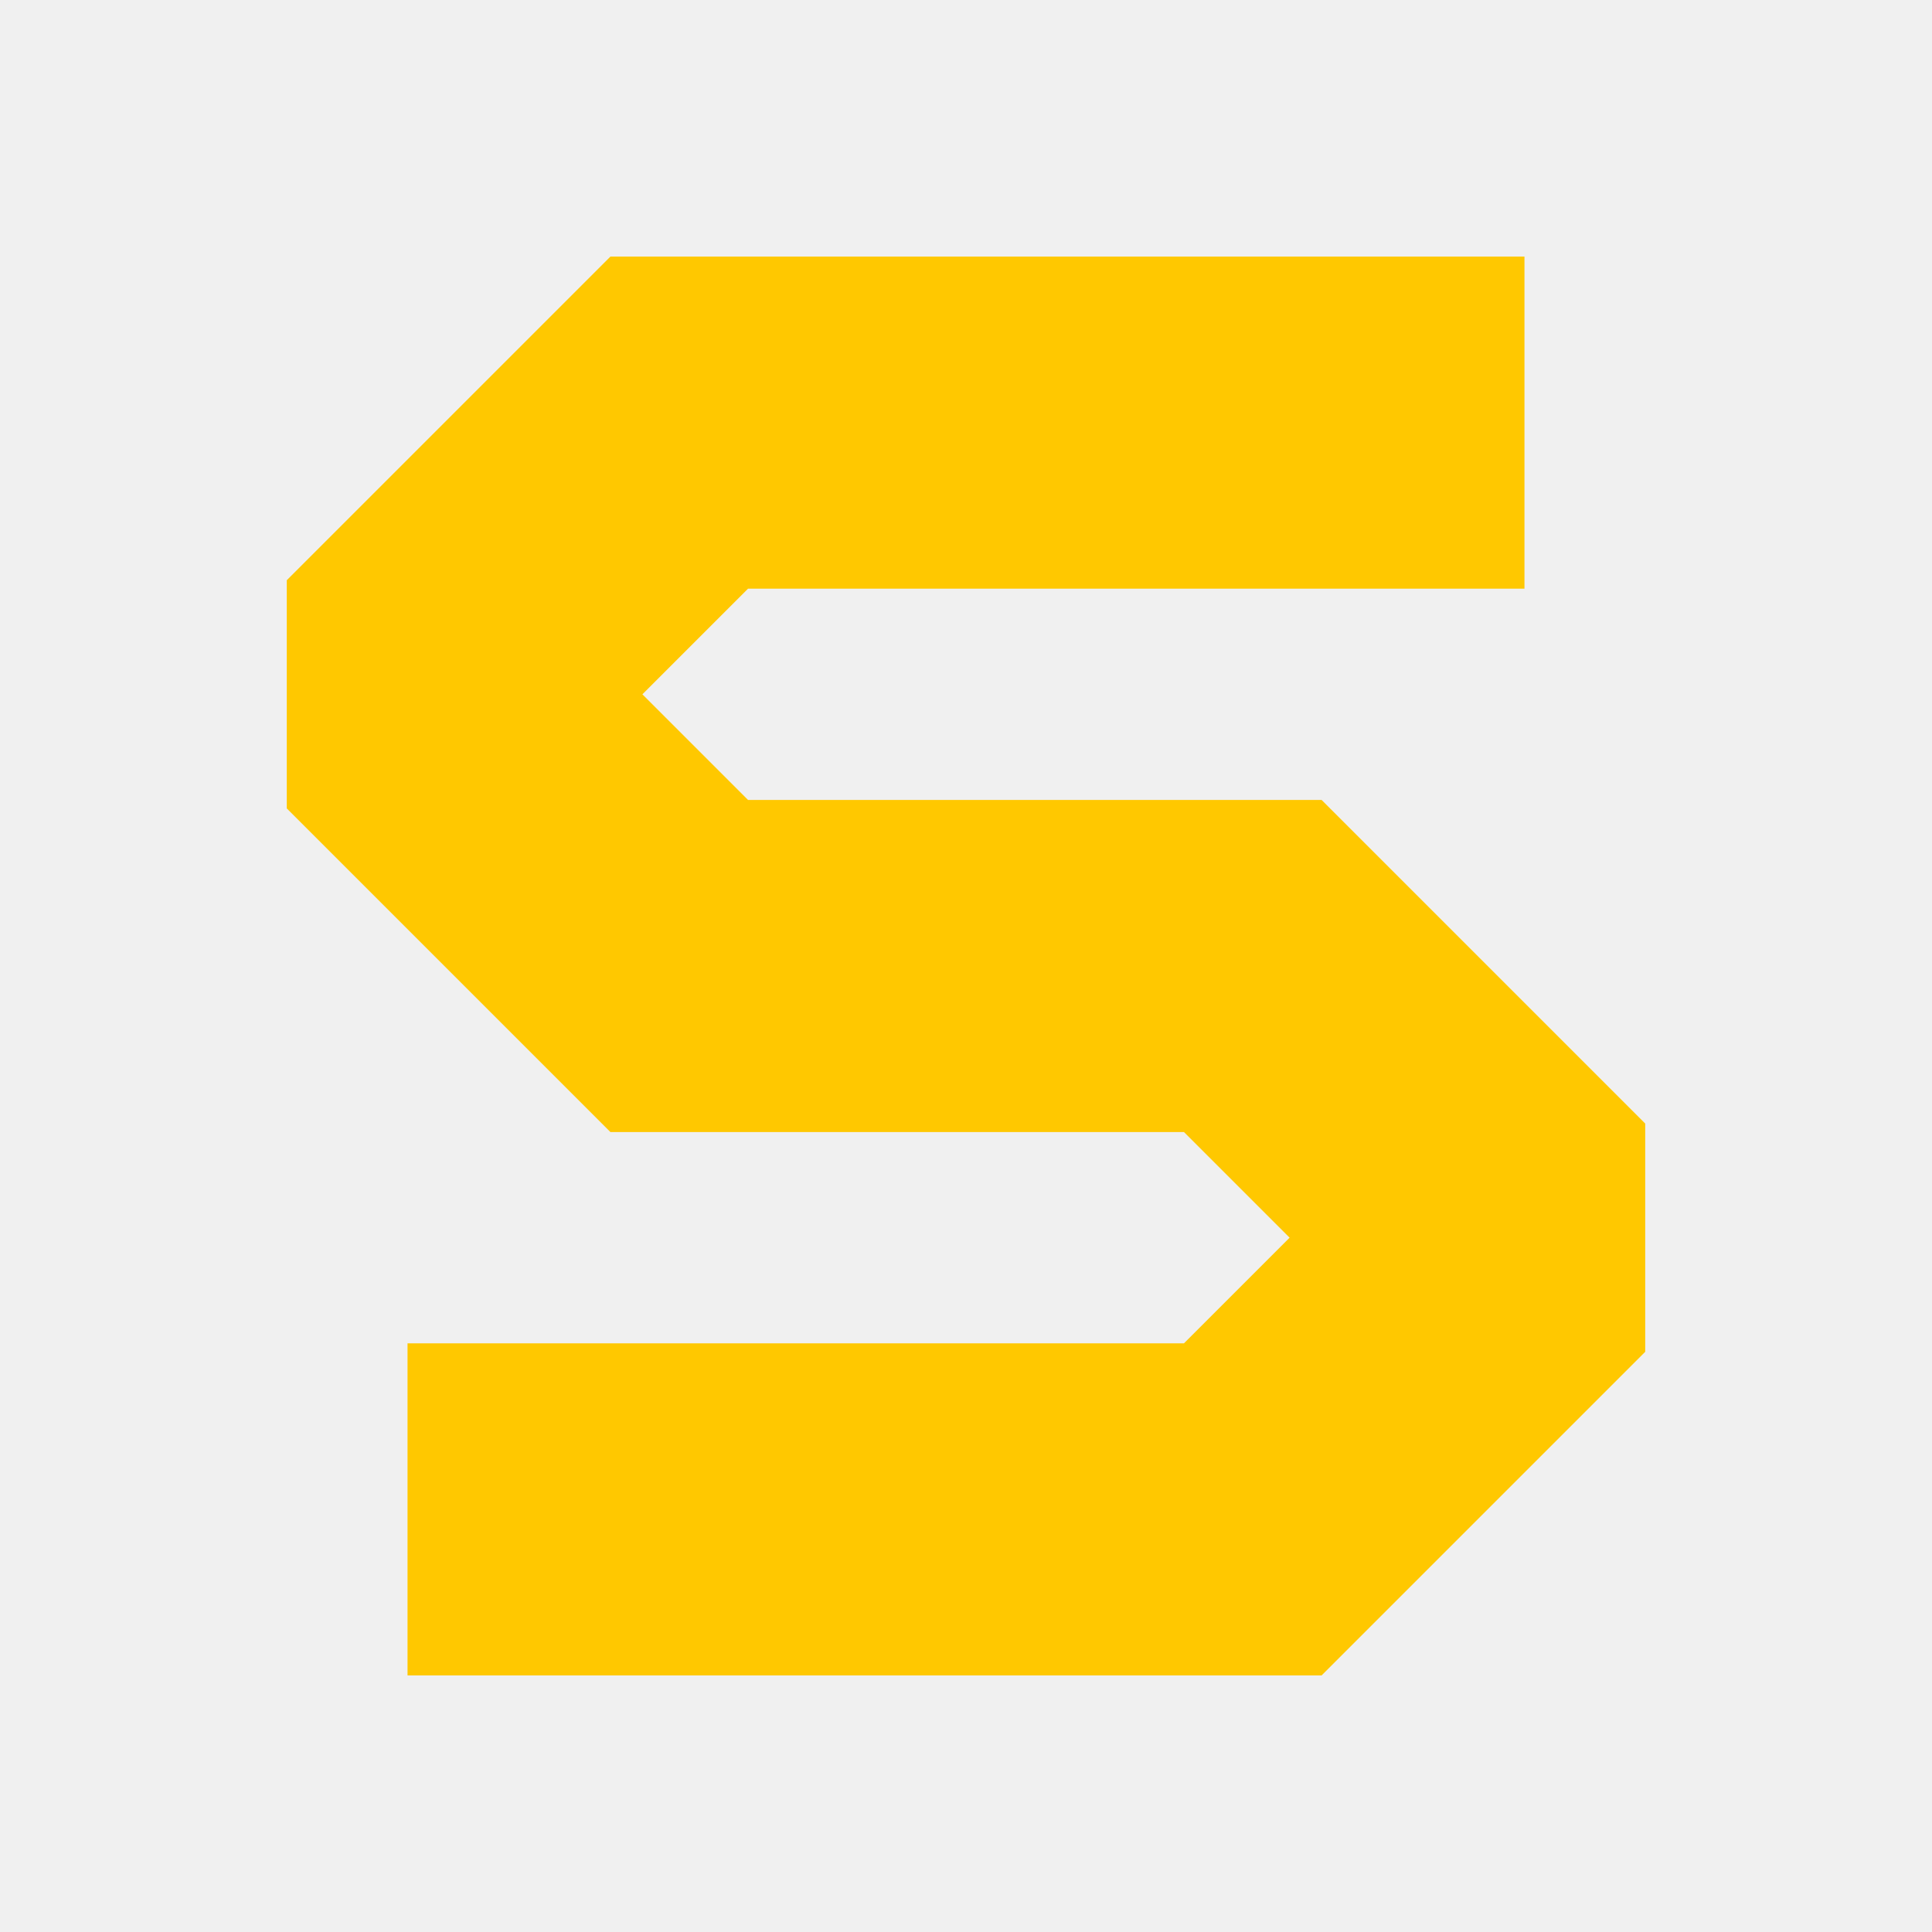
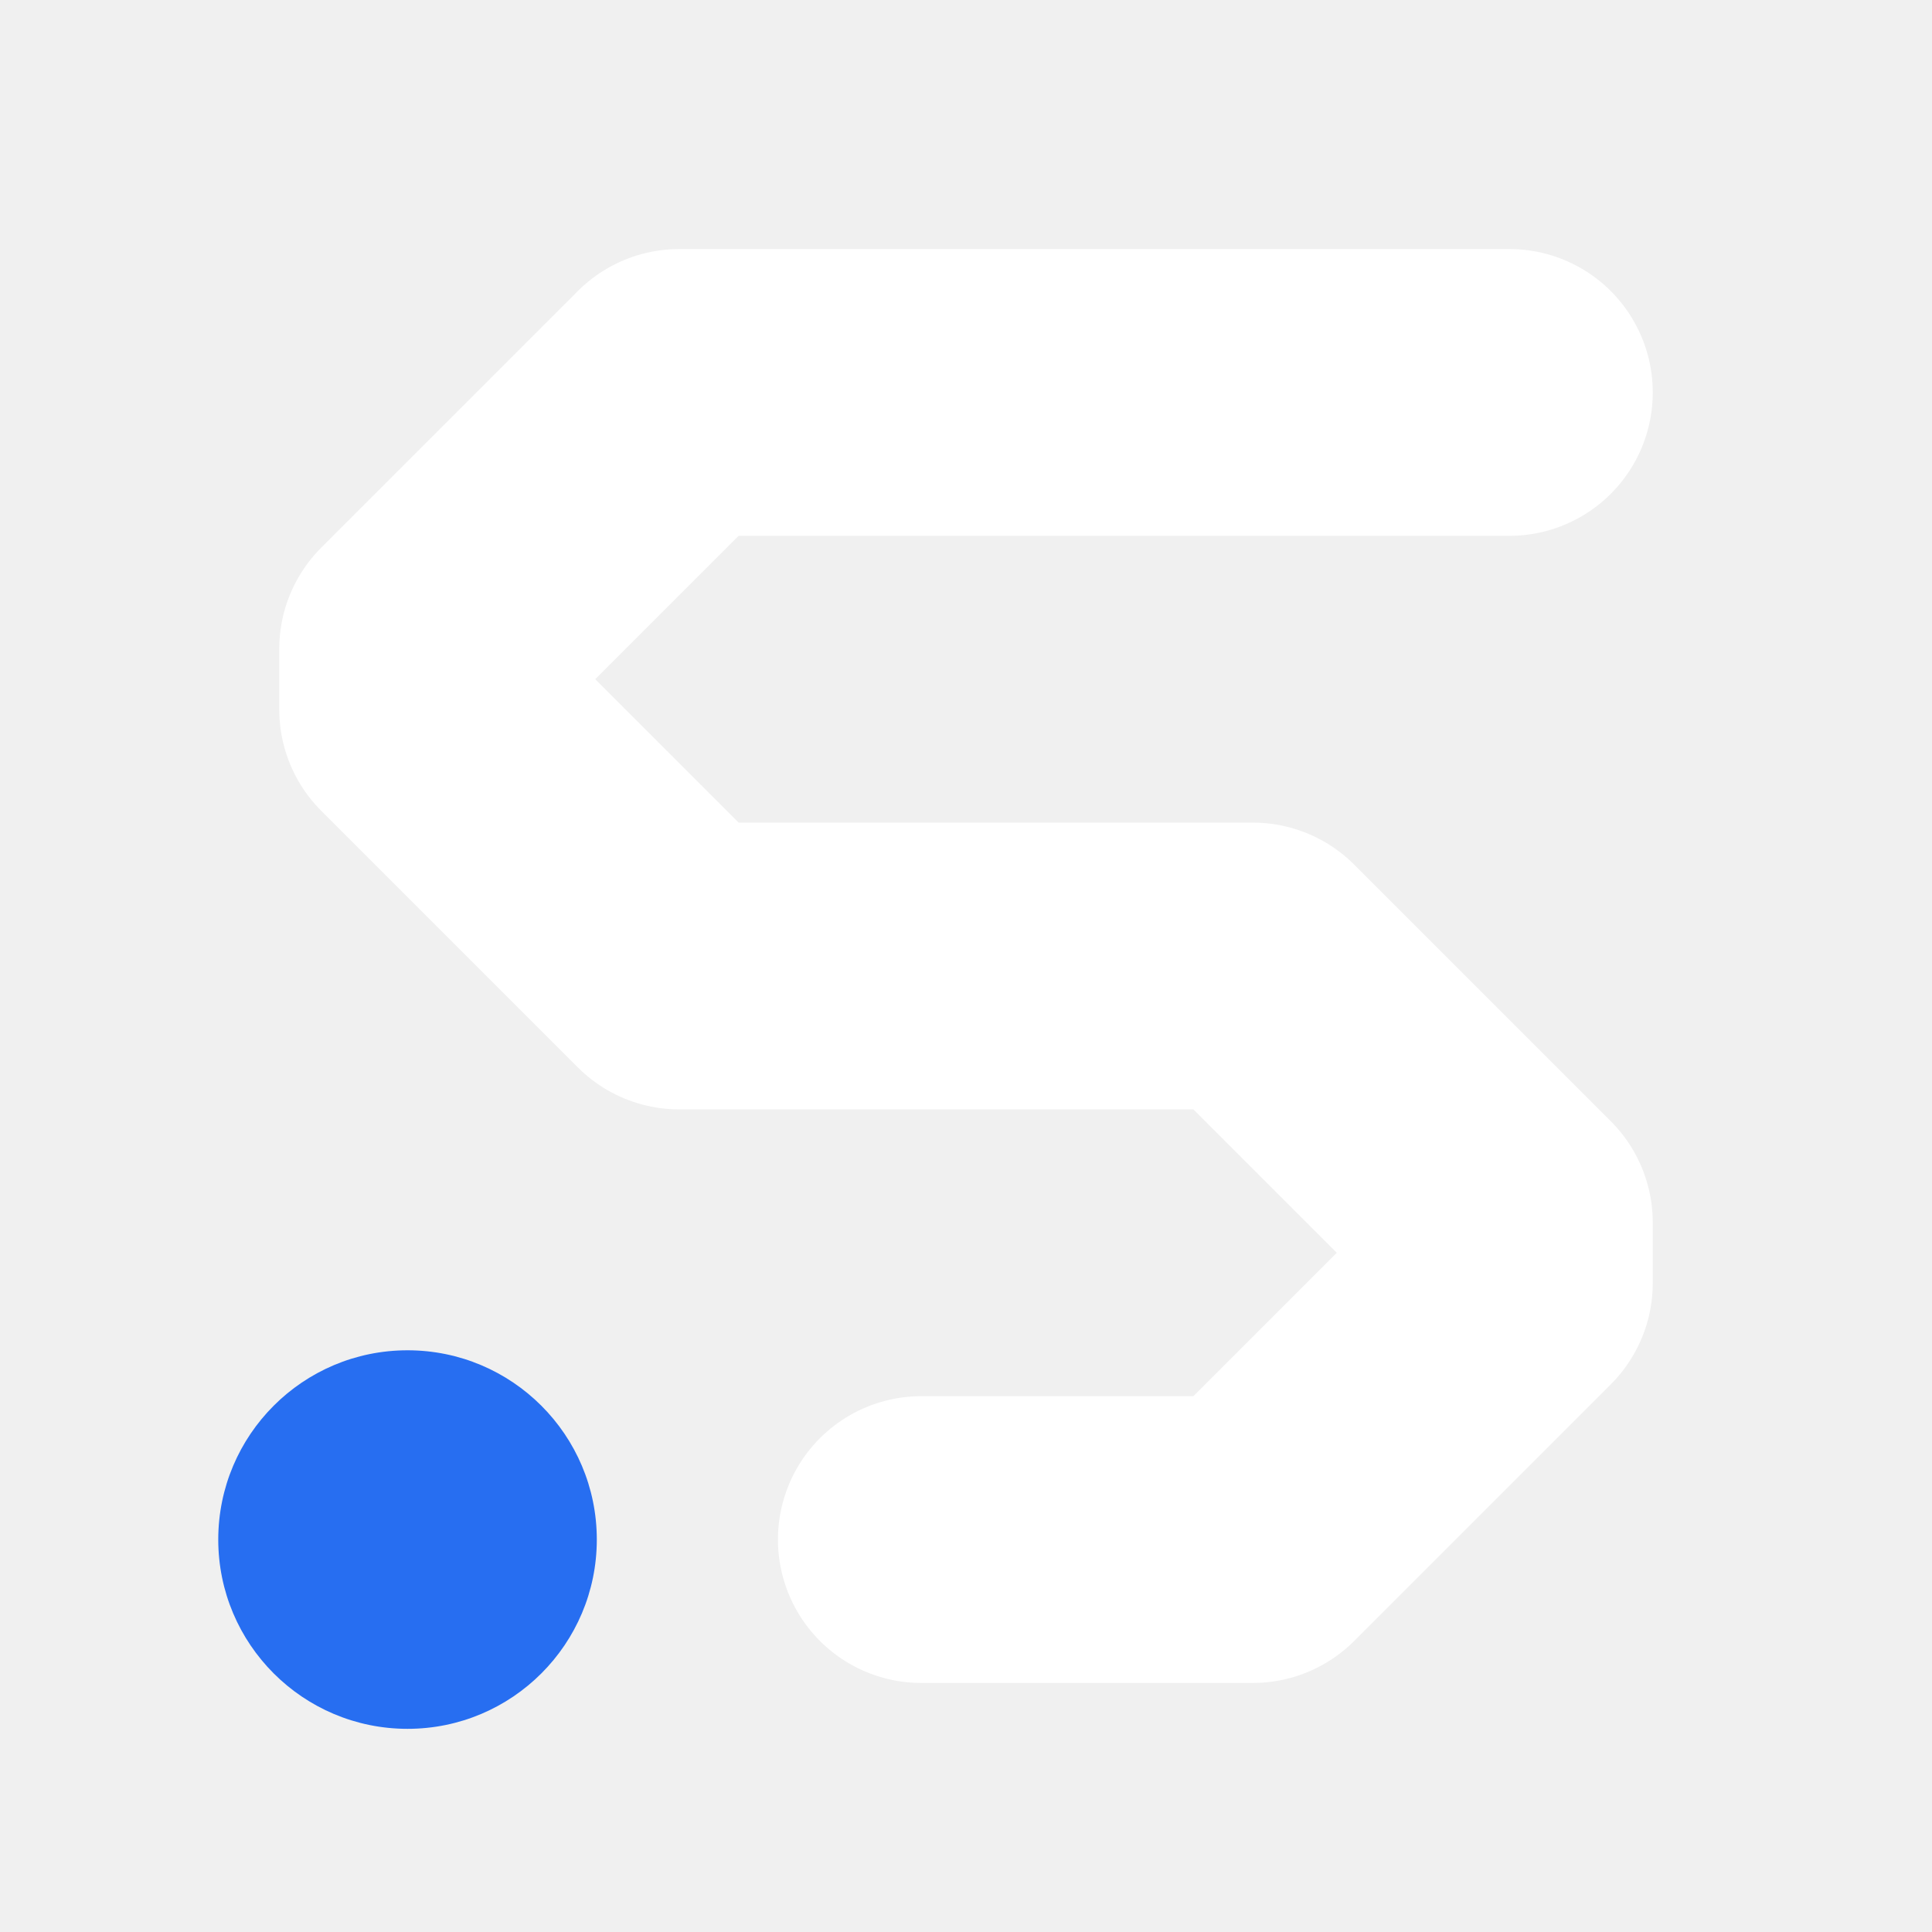
<svg xmlns="http://www.w3.org/2000/svg" viewBox="0 0 64 64" width="64" height="64" role="img" aria-label="Sahoshi">
-   <path d="M50.5 8.5L20.22 8.5L9.5 19.22L9.5 26.78L20.22 37.5L39.22 37.5L43.5 41.78L43.5 40.22L39.22 44.5L13.5 44.5L13.5 55.5L43.78 55.5L54.5 44.78L54.5 37.22L43.78 26.5L24.78 26.5L20.5 22.22L20.5 23.78L24.78 19.5L50.5 19.5Z" fill="#FFC800" />
+   <path d="M50 13L22.5 13L14 21.5L14 23.5L22.5 32L41.5 32L50 40.5L50 42.5L41.5 51L30.52 51" fill="none" stroke="#FFFFFF" stroke-width="9.5" stroke-linecap="round" stroke-linejoin="round" />
+   <circle cx="13.5" cy="51" r="6.27" fill="#276EF1" />
</svg>
